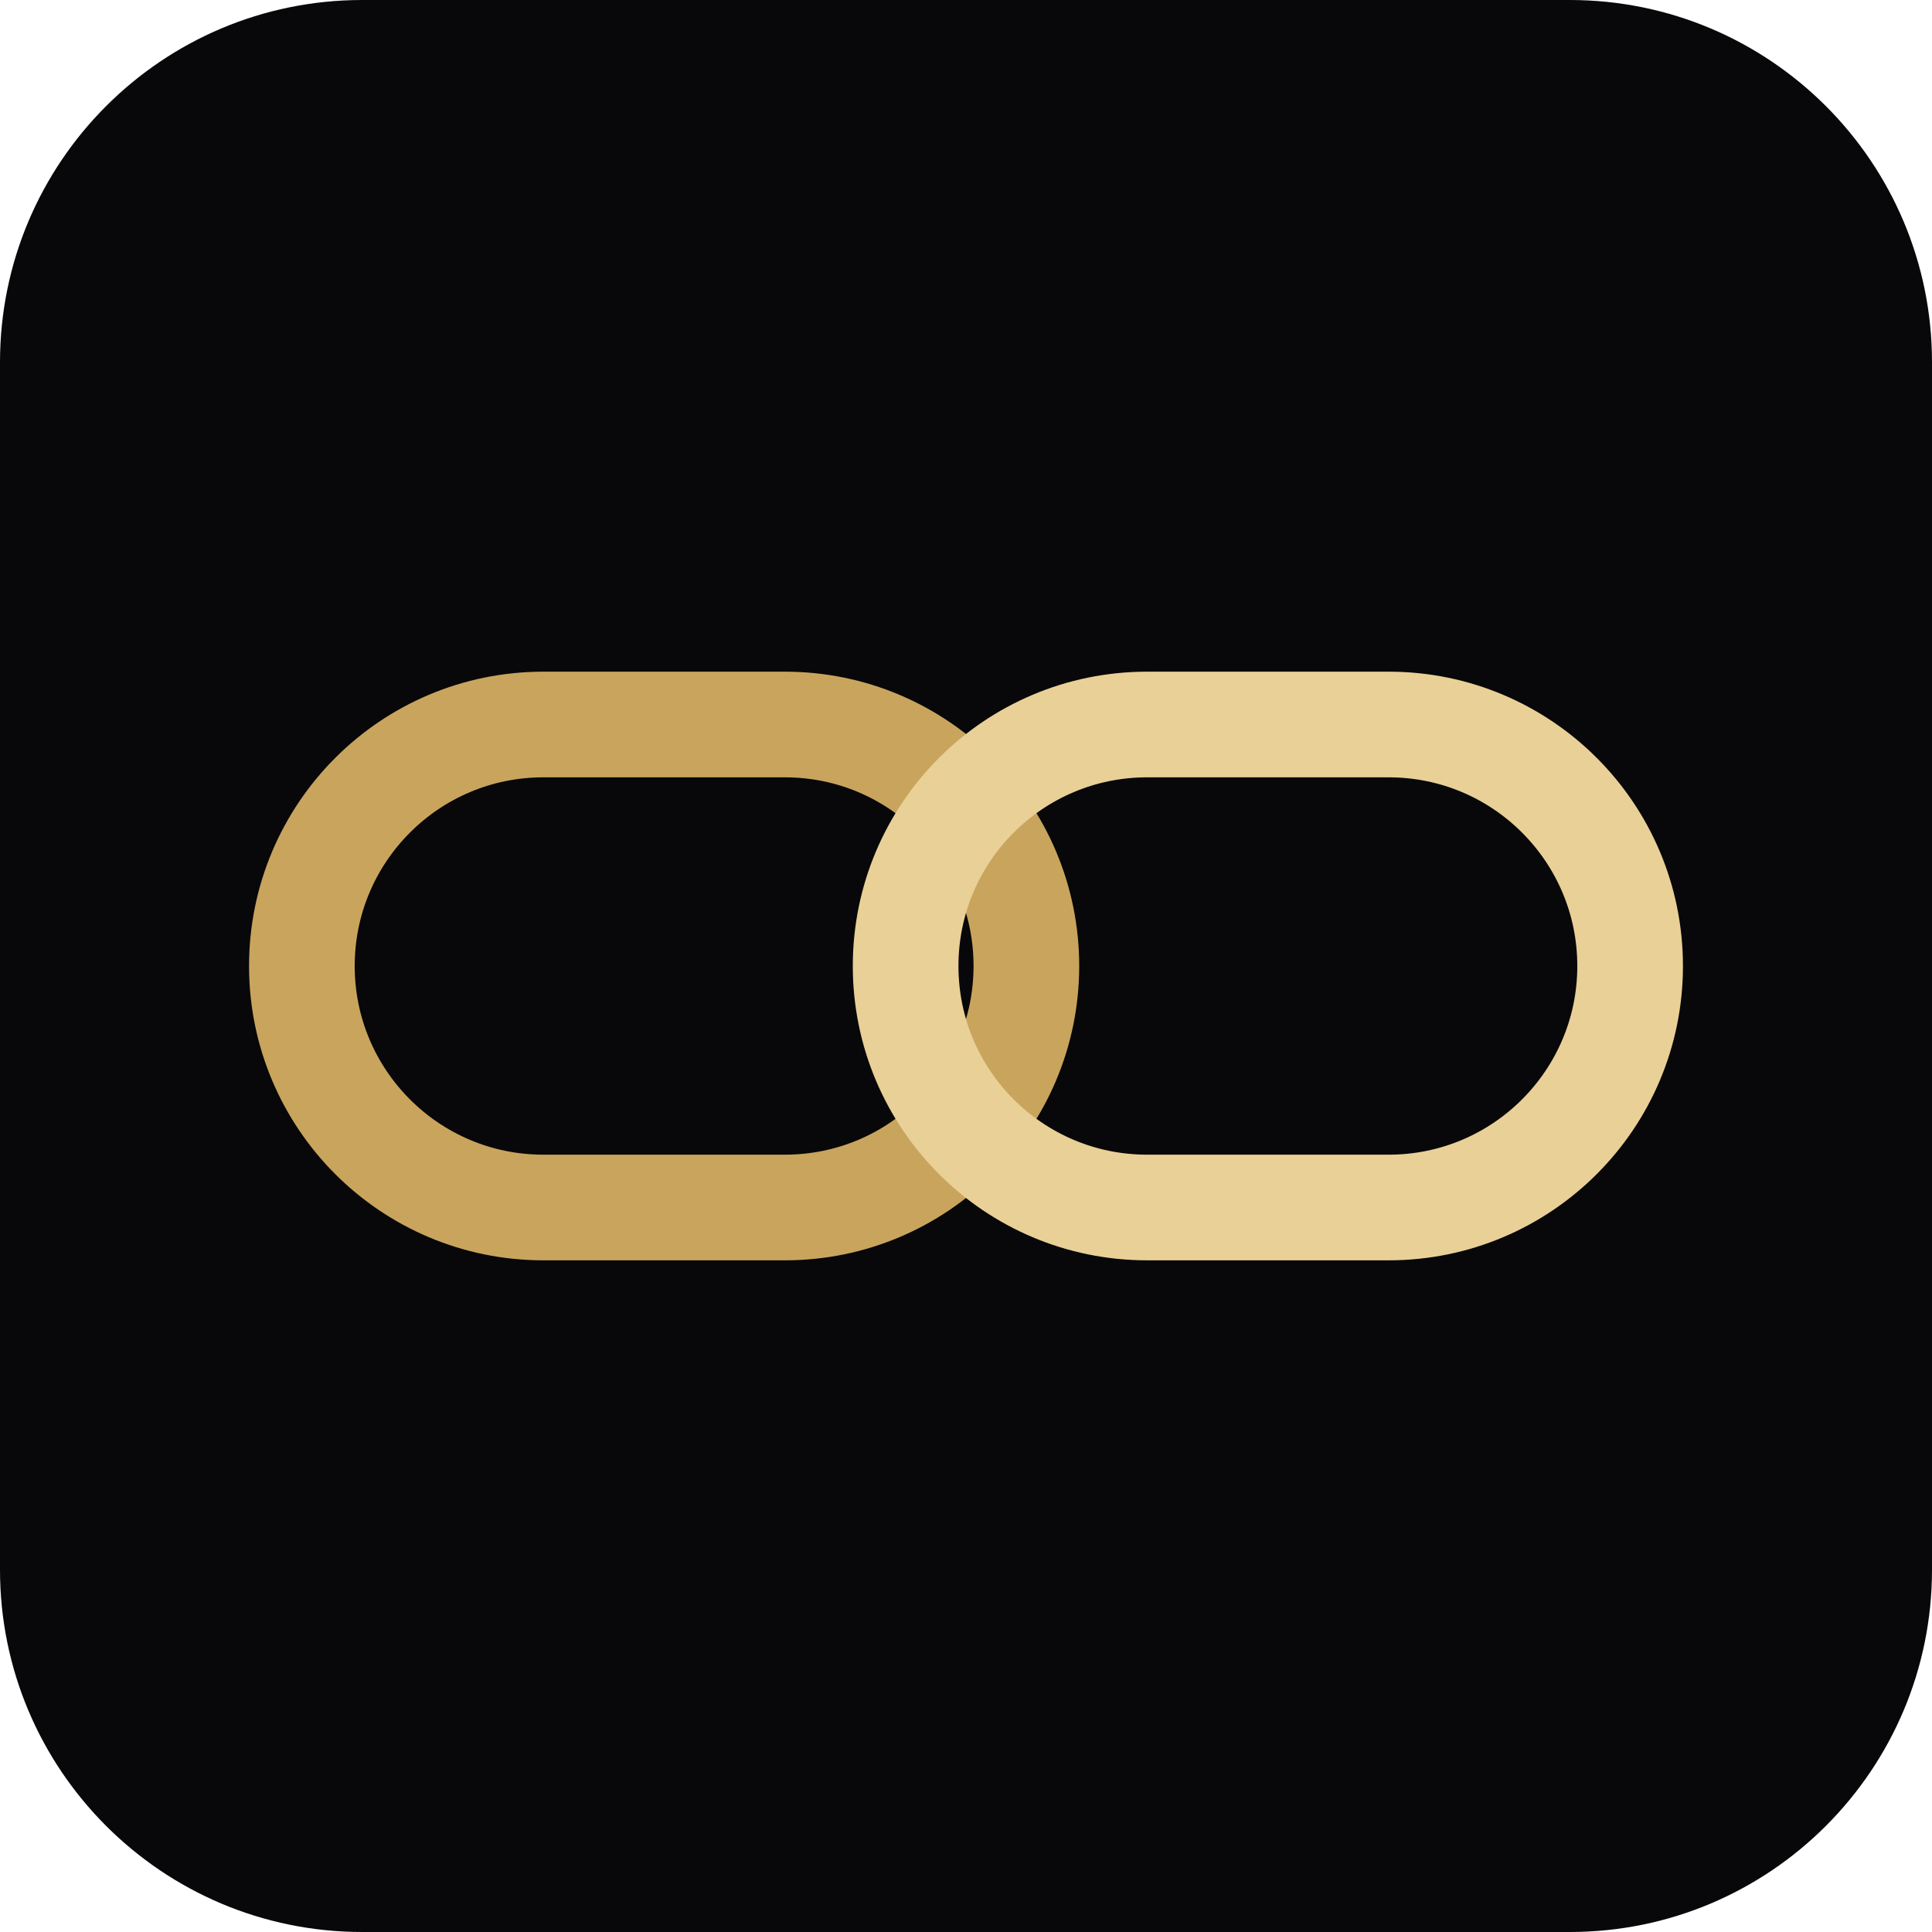
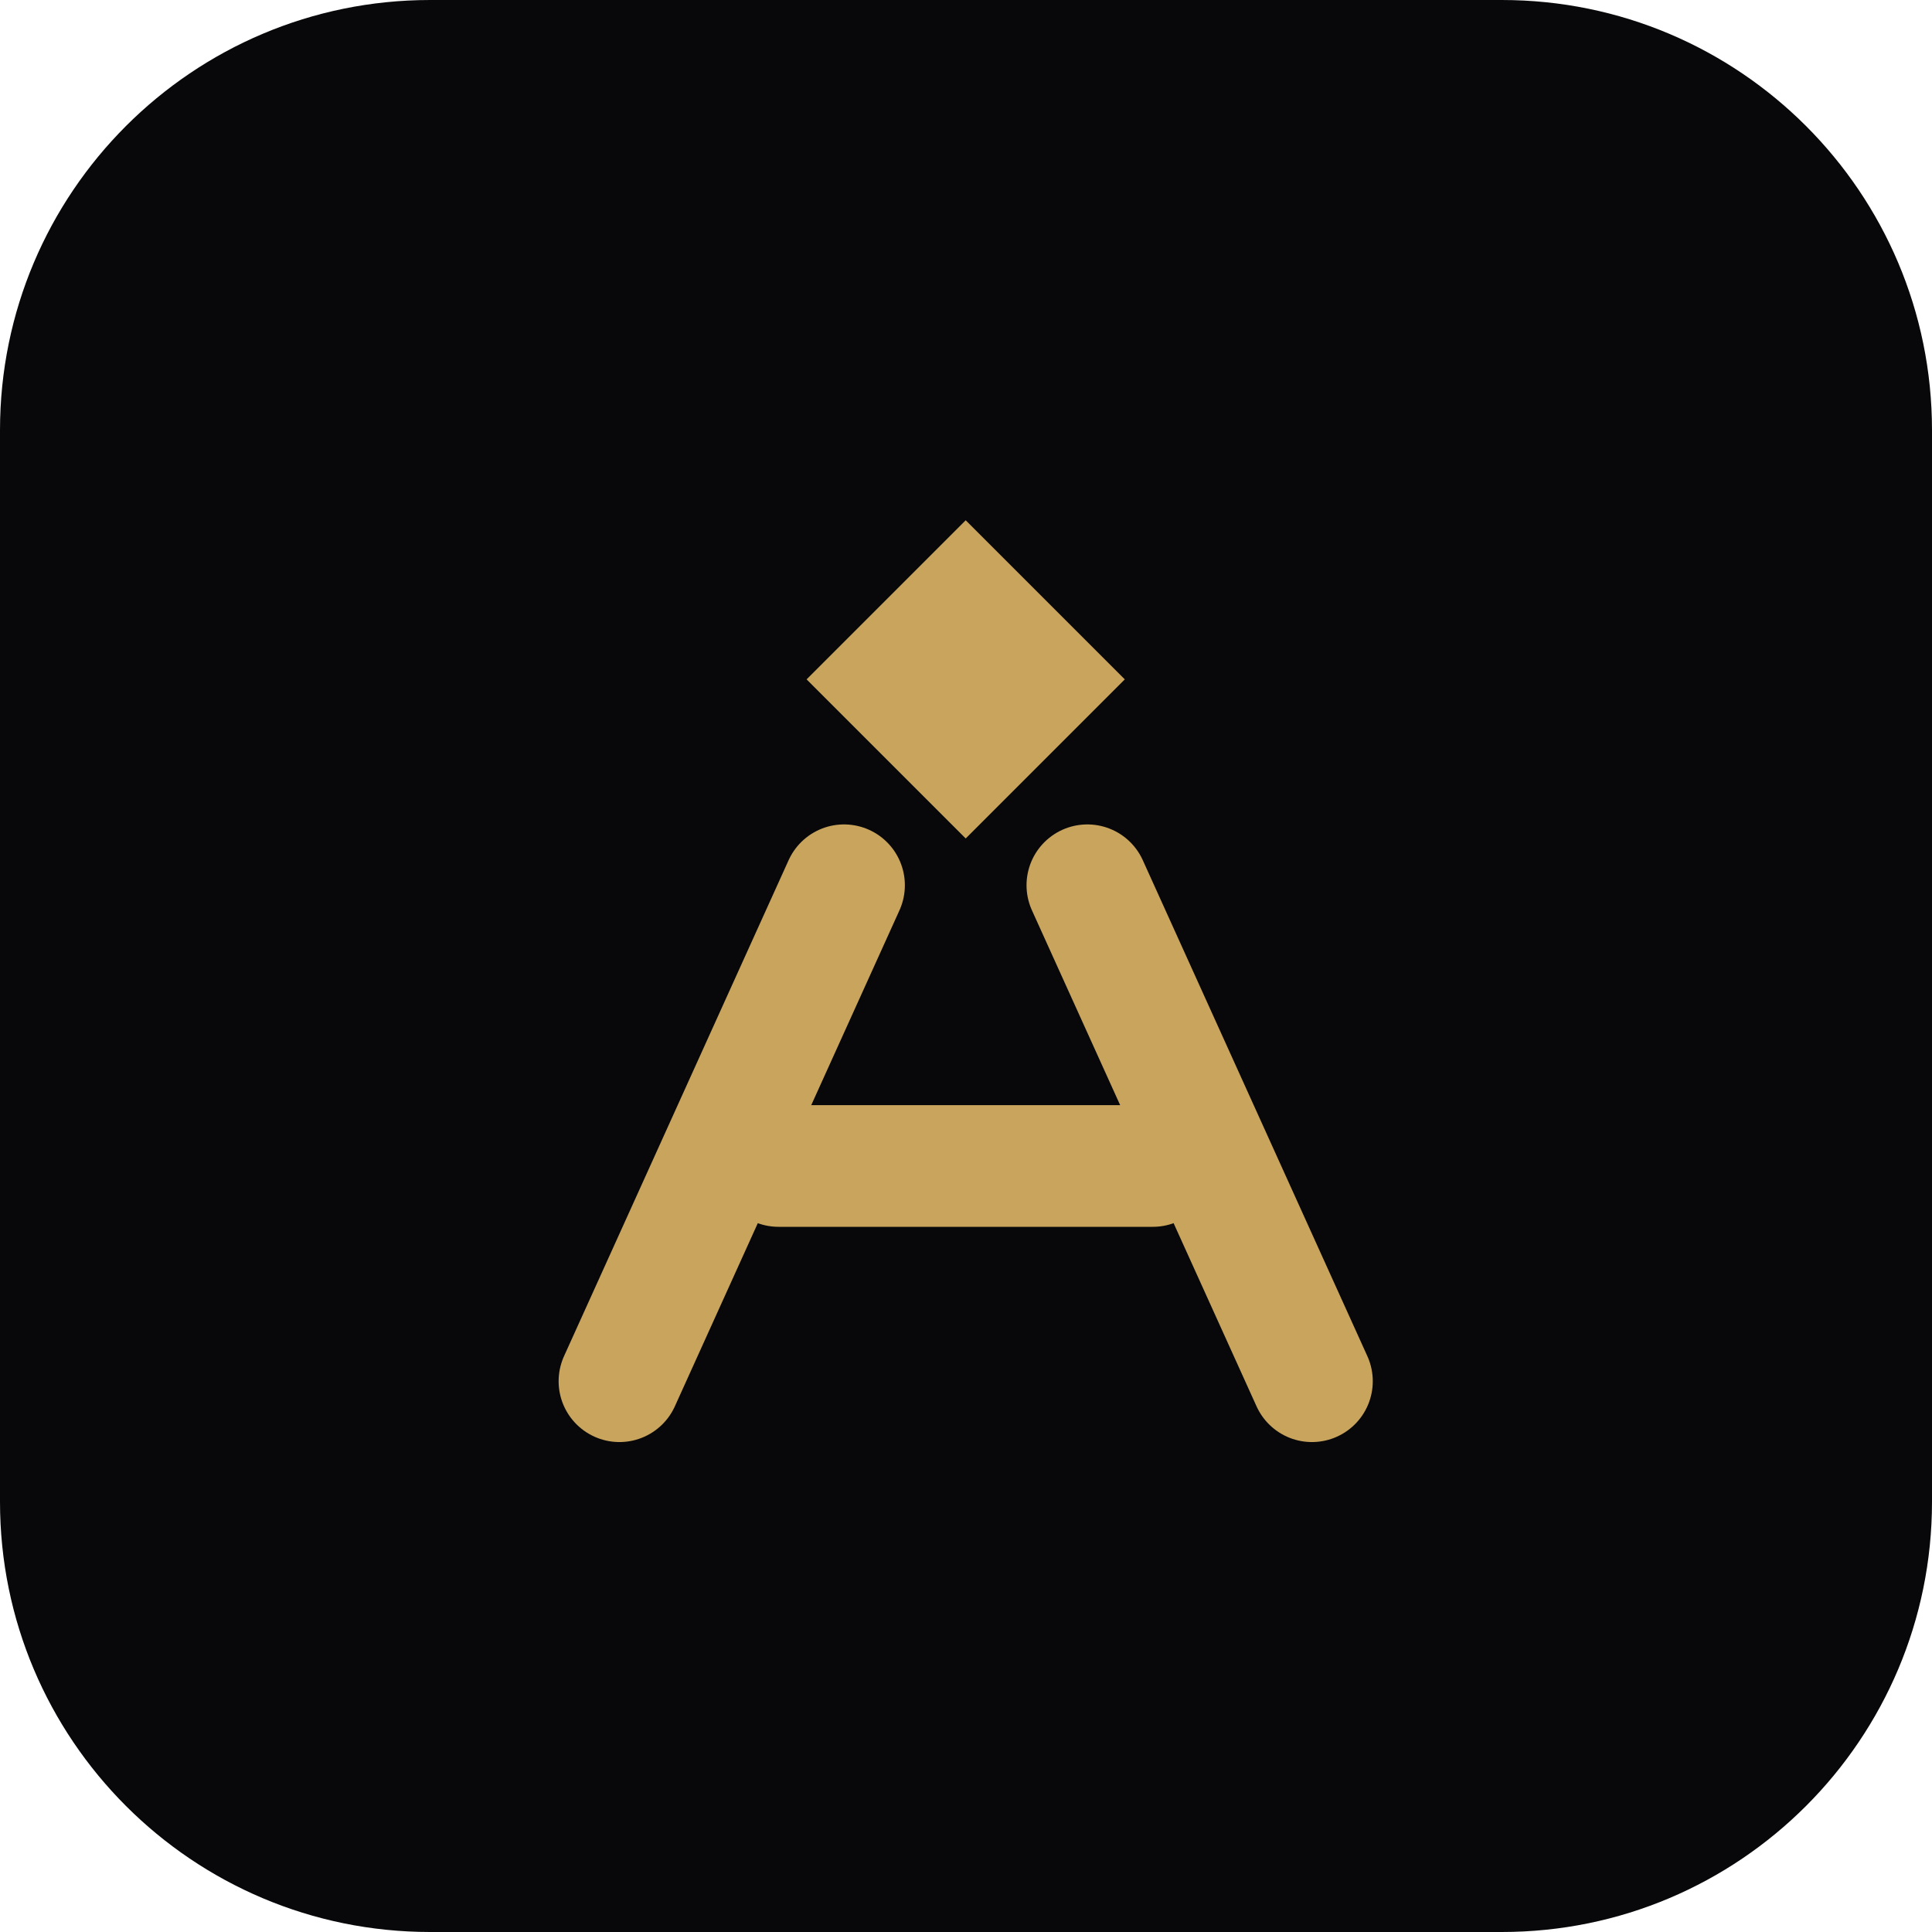
- <svg xmlns="http://www.w3.org/2000/svg" viewBox="0 0 64 64">
-   <rect width="64" height="64" rx="12" fill="#08080a" />
-   <rect x="10" y="24" width="24" height="16" rx="8" fill="none" stroke="#c9a45c" stroke-width="3.5" />
-   <rect x="30" y="24" width="24" height="16" rx="8" fill="none" stroke="#e9d096" stroke-width="3.5" />
+ <svg xmlns="http://www.w3.org/2000/svg" viewBox="0 0 256 256">
+   <rect width="256" height="256" rx="57" fill="#08080A" />
+   <g transform="translate(48.6,55.3) scale(0.62)">
+     <g stroke="#C9A45C" stroke-width="26" stroke-linecap="round" fill="none">
+       <path d="M54 206 102 100" />
+       <path d="M202 206 154 100" />
+       <path d="M88 160h80" />
+     </g>
+     <path d="M128 22 162 56 128 90 94 56Z" fill="#C9A45C" />
+   </g>
</svg>
